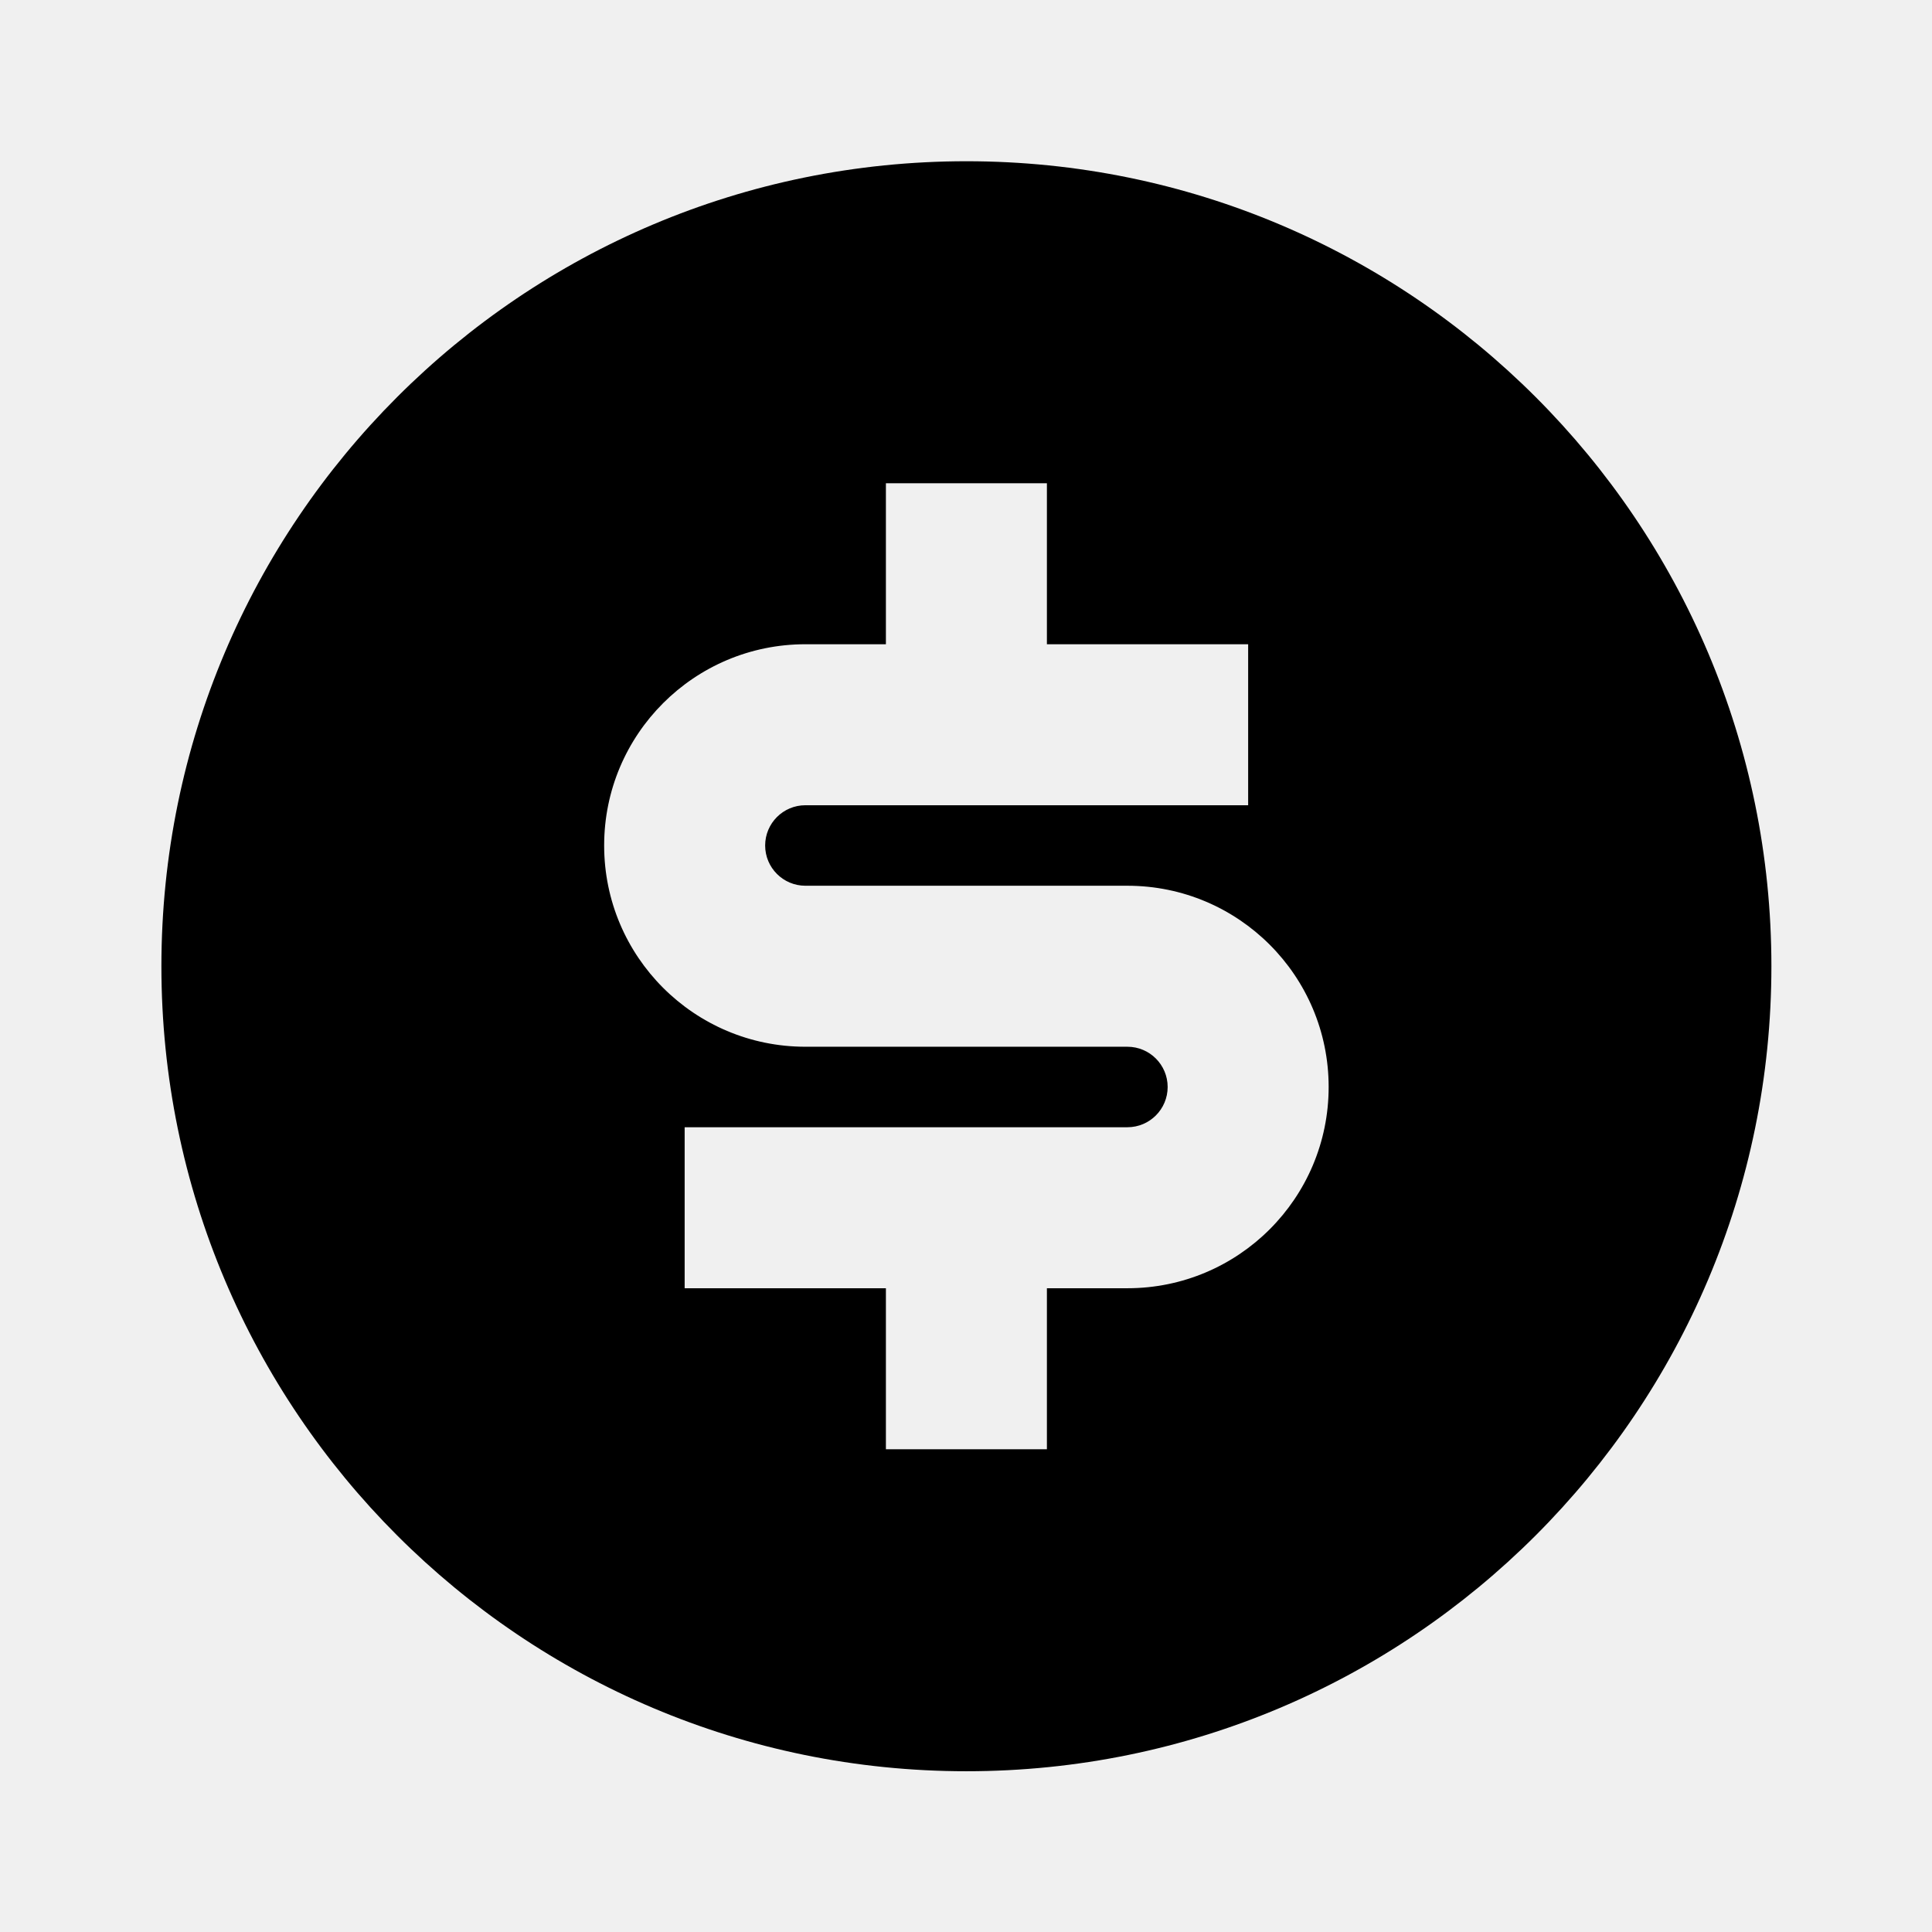
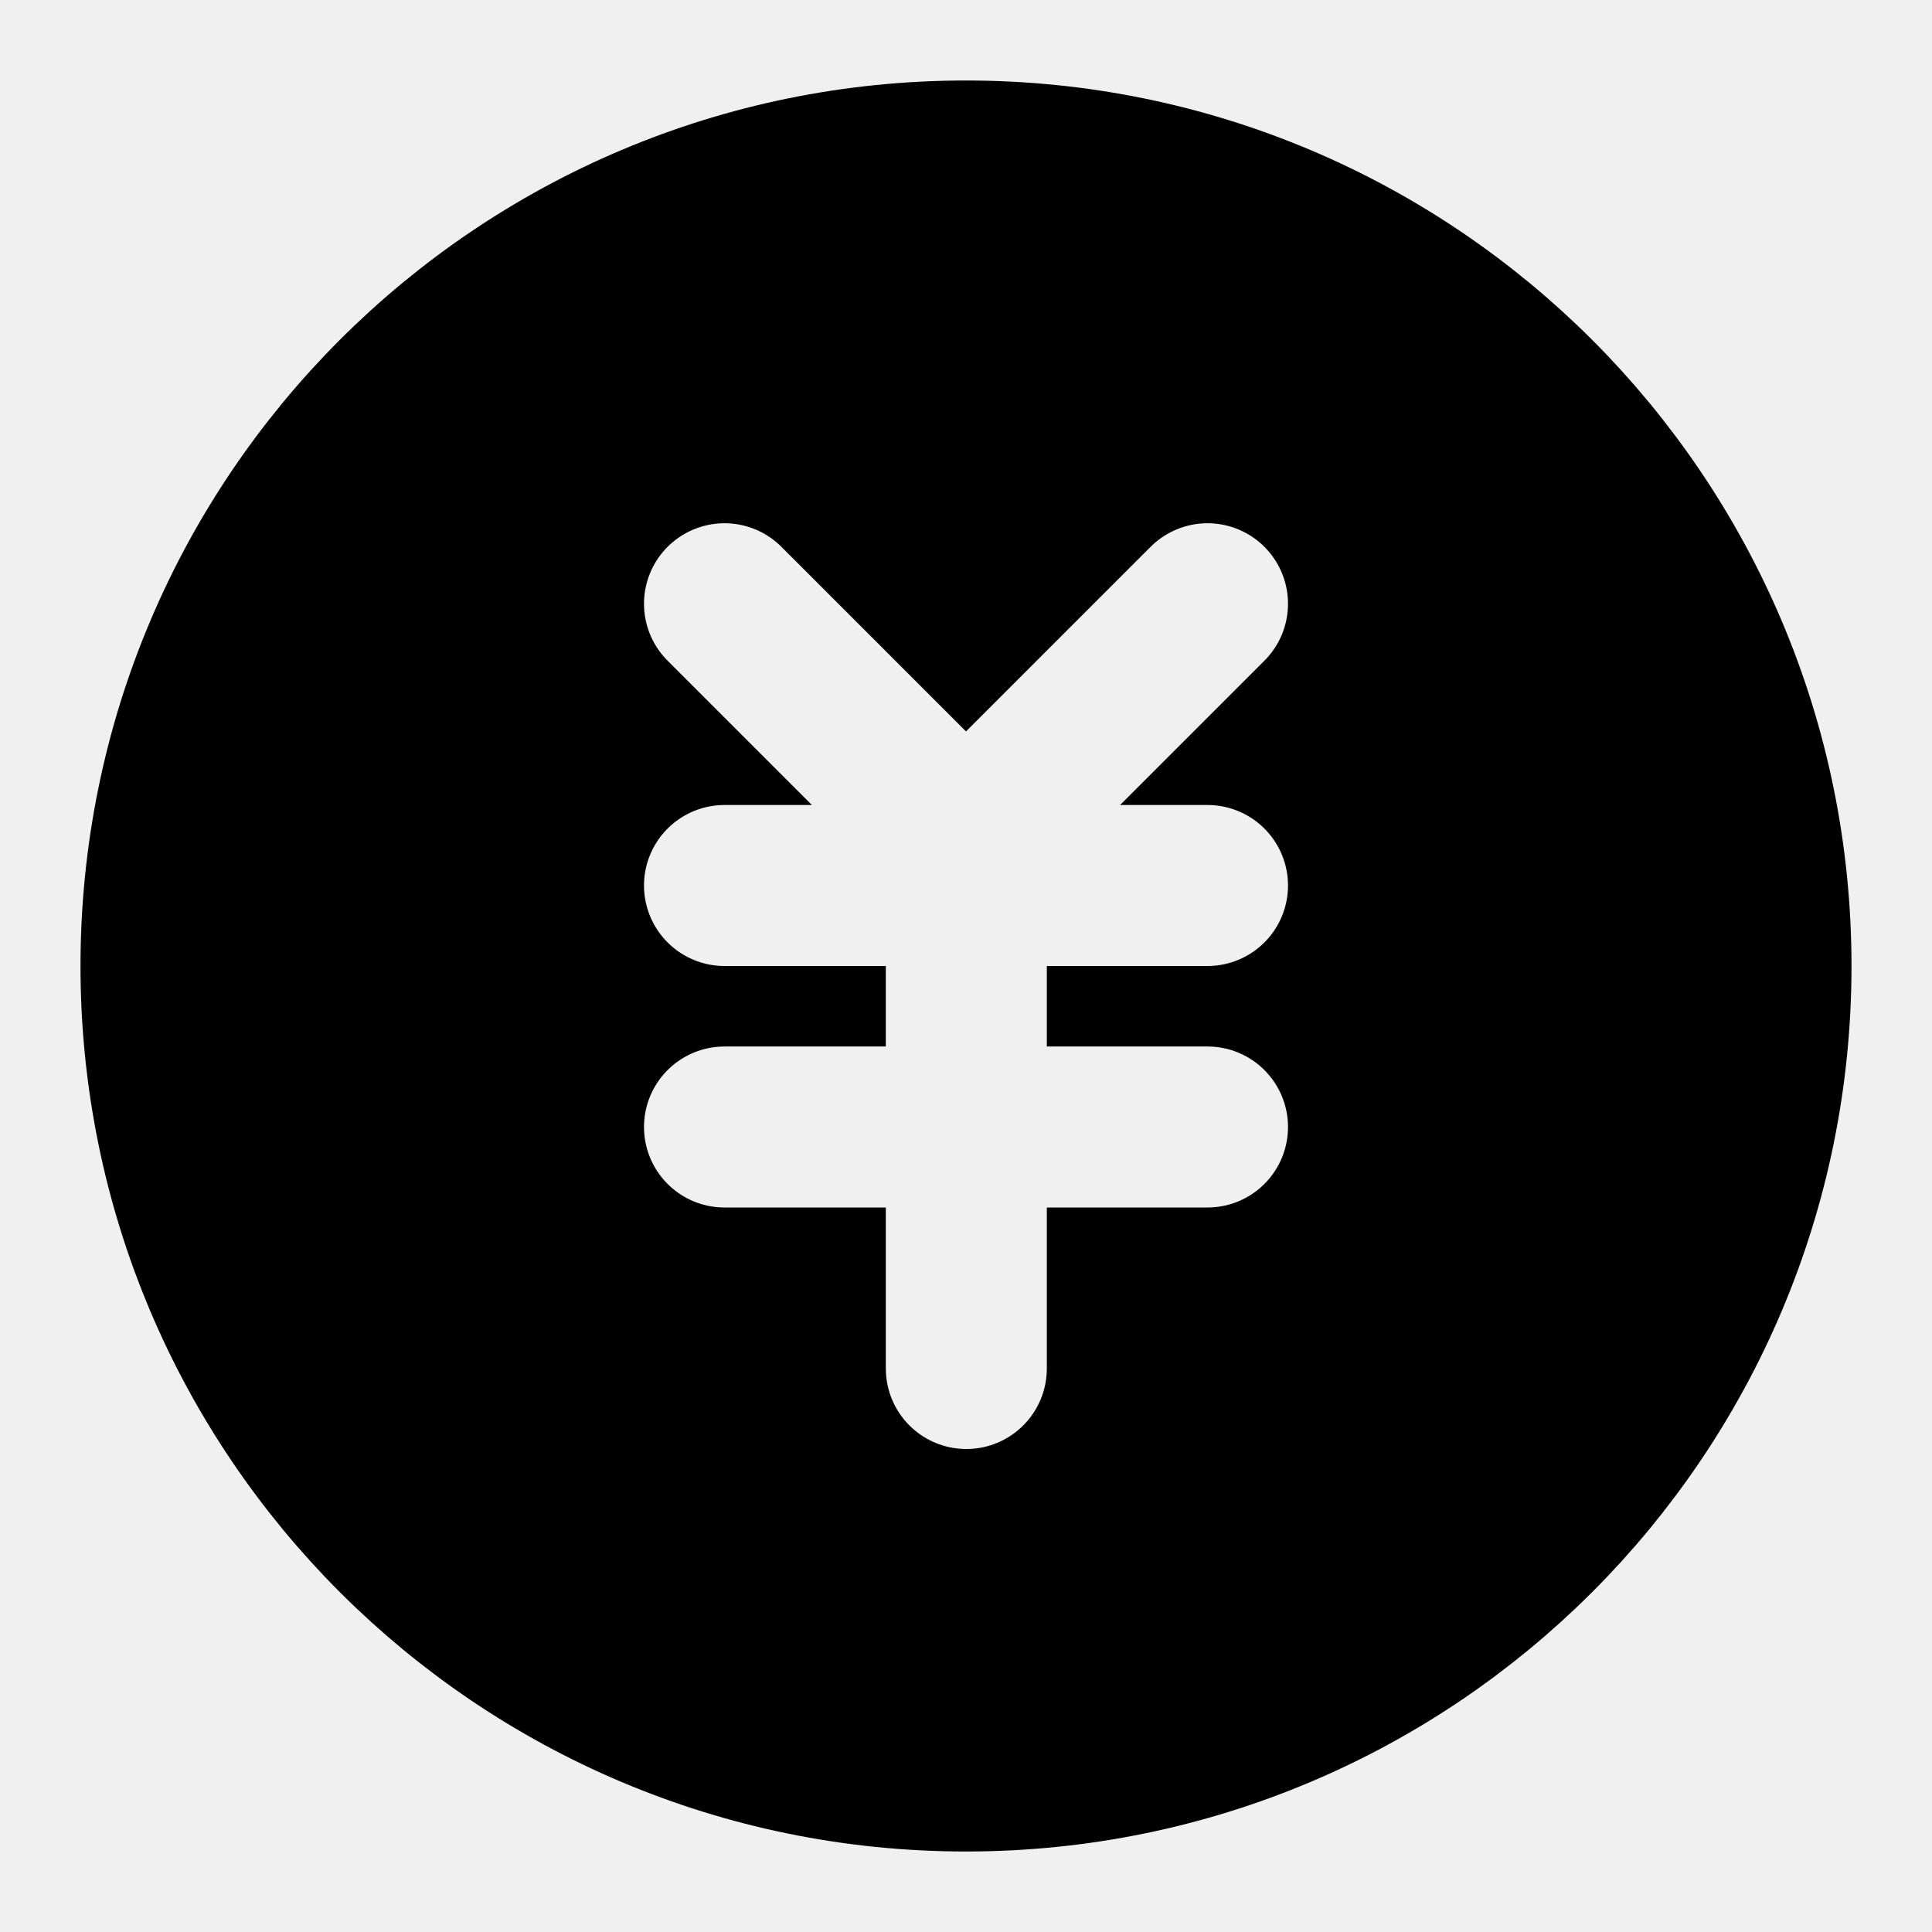
- <svg xmlns="http://www.w3.org/2000/svg" width="128" height="128" viewBox="0 0 24 24">
-   <path fill="currentColor" d="M12.005 22.003c-5.523 0-10-4.477-10-10s4.477-10 10-10s10 4.477 10 10s-4.477 10-10 10m-3.5-8v2h2.5v2h2v-2h1a2.5 2.5 0 1 0 0-5h-4a.5.5 0 1 1 0-1h5.5v-2h-2.5v-2h-2v2h-1a2.5 2.5 0 1 0 0 5h4a.5.5 0 0 1 0 1z" />
+ <svg xmlns="http://www.w3.org/2000/svg" width="128" height="128" viewBox="0 0 48 48">
+   <defs>
+     <mask id="IconifyId196f8b6826d9998737">
+       <g fill="none" stroke-linejoin="round" stroke-width="4">
+         <path fill="#fff" stroke="#fff" d="M24 44c11.046 0 20-8.954 20-20S35.046 4 24 4S4 12.954 4 24s8.954 20 20 20Z" />
+         <path stroke="#000" stroke-linecap="round" d="M18 22h12m-12 6h12m-5.992-6v12M30 15l-6 6l-6-6" />
+       </g>
+     </mask>
+   </defs>
+   <path fill="#000000" d="M0 0h48v48H0z" mask="url(#IconifyId196f8b6826d9998737)" />
</svg>
